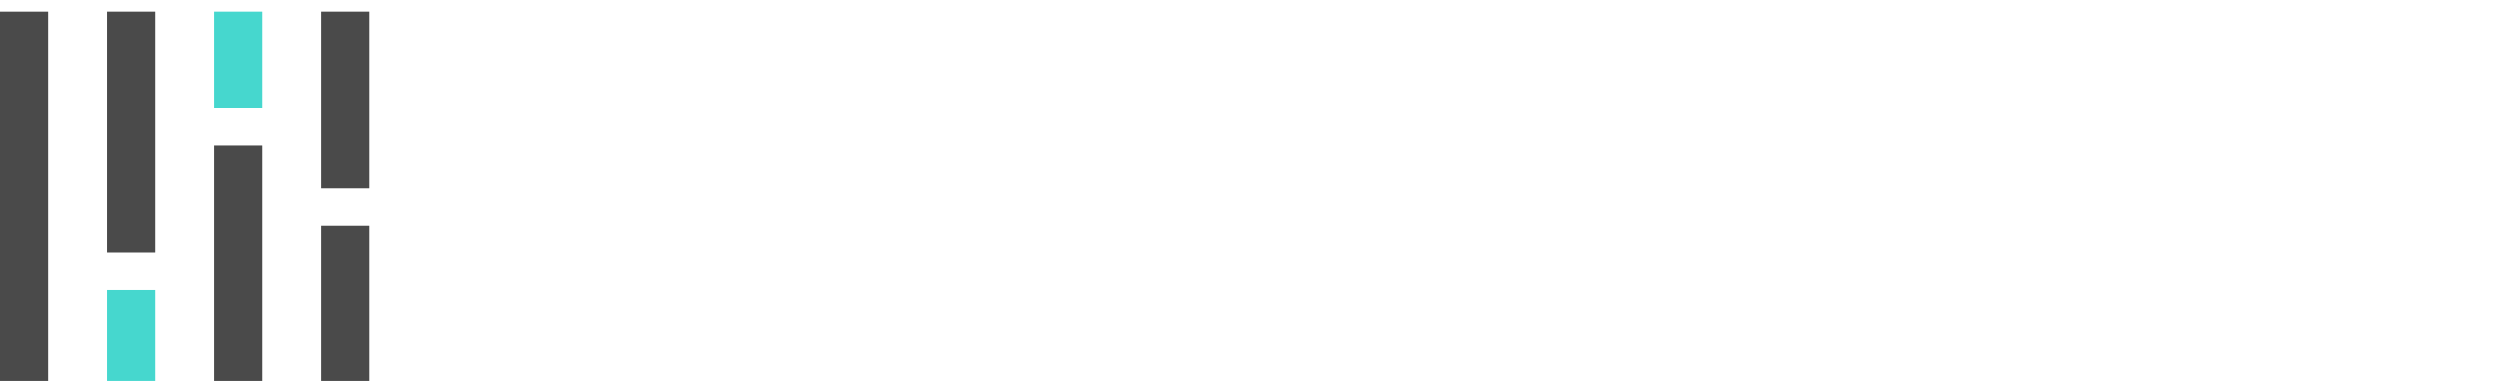
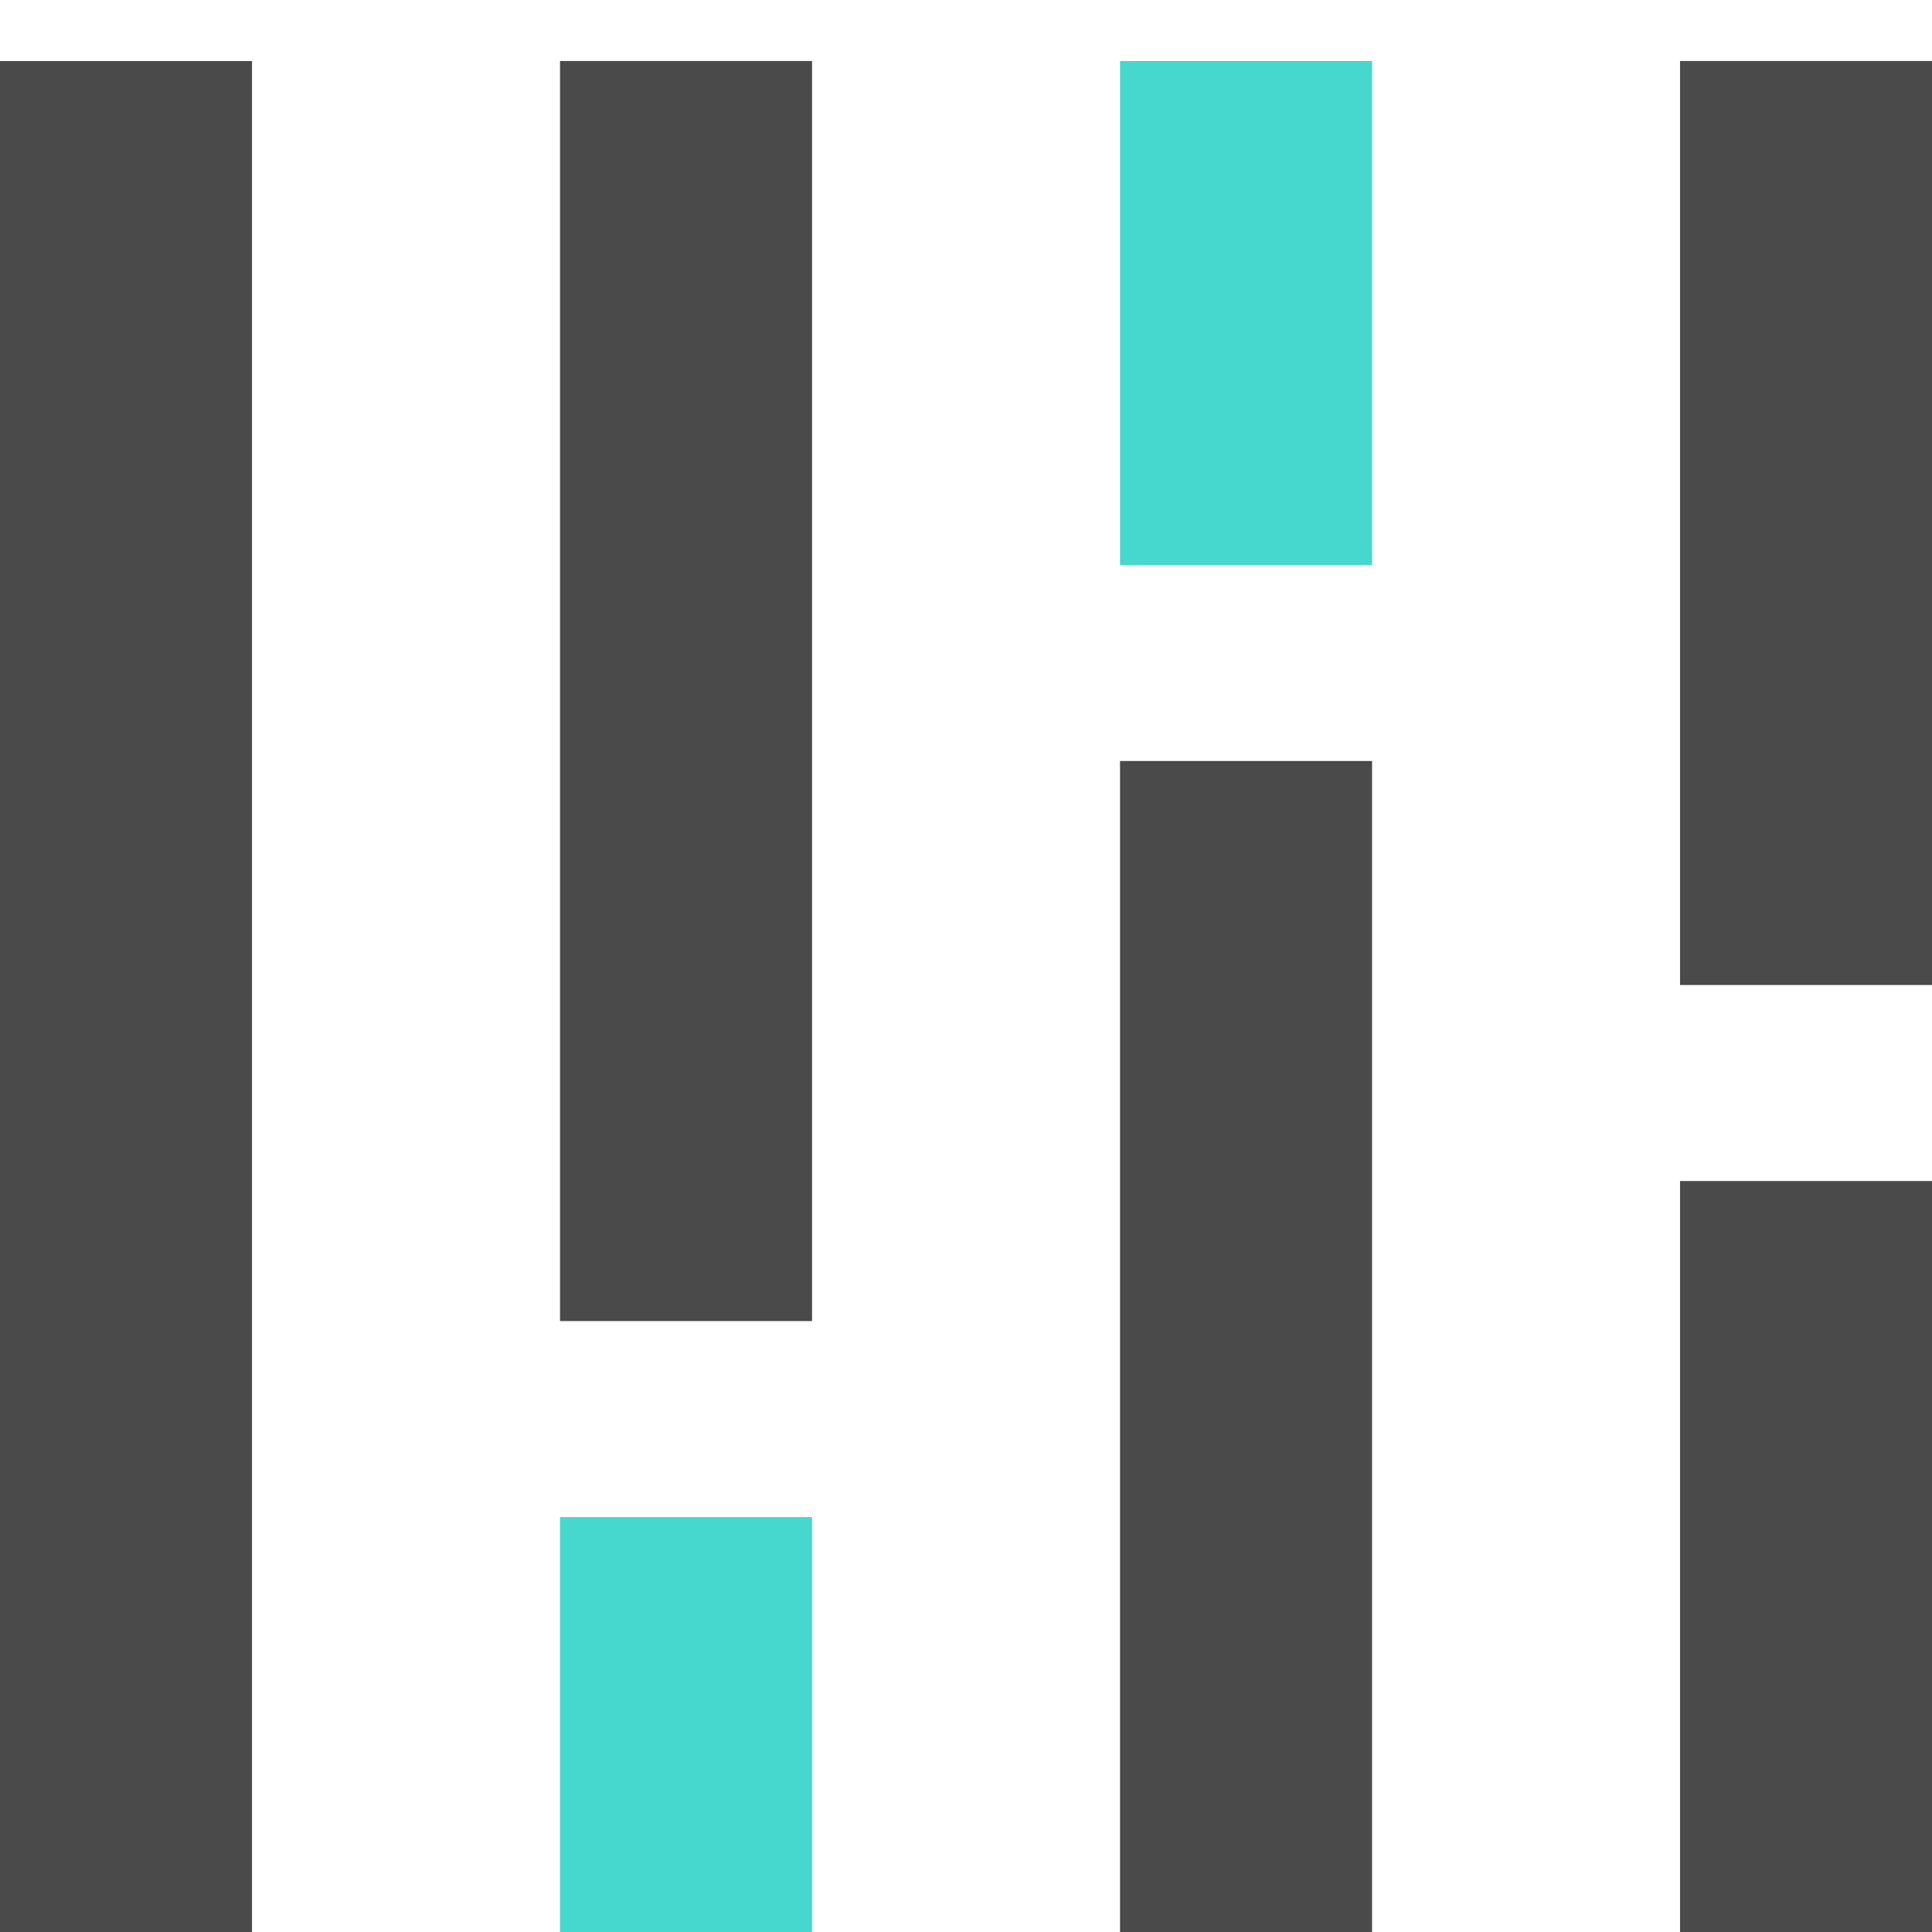
- <svg xmlns="http://www.w3.org/2000/svg" ariaHidden="true" role="img" width="205" height="32" preserveAspectRatio="xMidYMid meet" fill="currentColor" viewBox="0 0 205 32">
+ <svg xmlns="http://www.w3.org/2000/svg" xmlnsXlink="http://www.w3.org/1999/xlink" aria-hidden="true" role="img" width="30.28" height="30.27" preserveAspectRatio="xMidYMid meet" fill="currentColor" viewBox="0 0 30.28 30.27">
  <g fill="none" fillRule="evenodd">
    <path fill="#4A4A4A" d="M26.331 31.237h3.95V18.51h-3.95zM26.331 15.438h3.95V.956h-3.95zM17.554 31.237h3.95v-19.31h-3.95z" />
    <path fill="#46D7CE" d="M17.554 8.856h3.95v-7.9h-3.95zM8.777 31.237h3.95v-7.46h-3.95z" />
    <path fill="#4A4A4A" d="M8.777 20.705h3.95V.956h-3.95zM0 31.237h3.95V.957H0z" />
  </g>
</svg>
